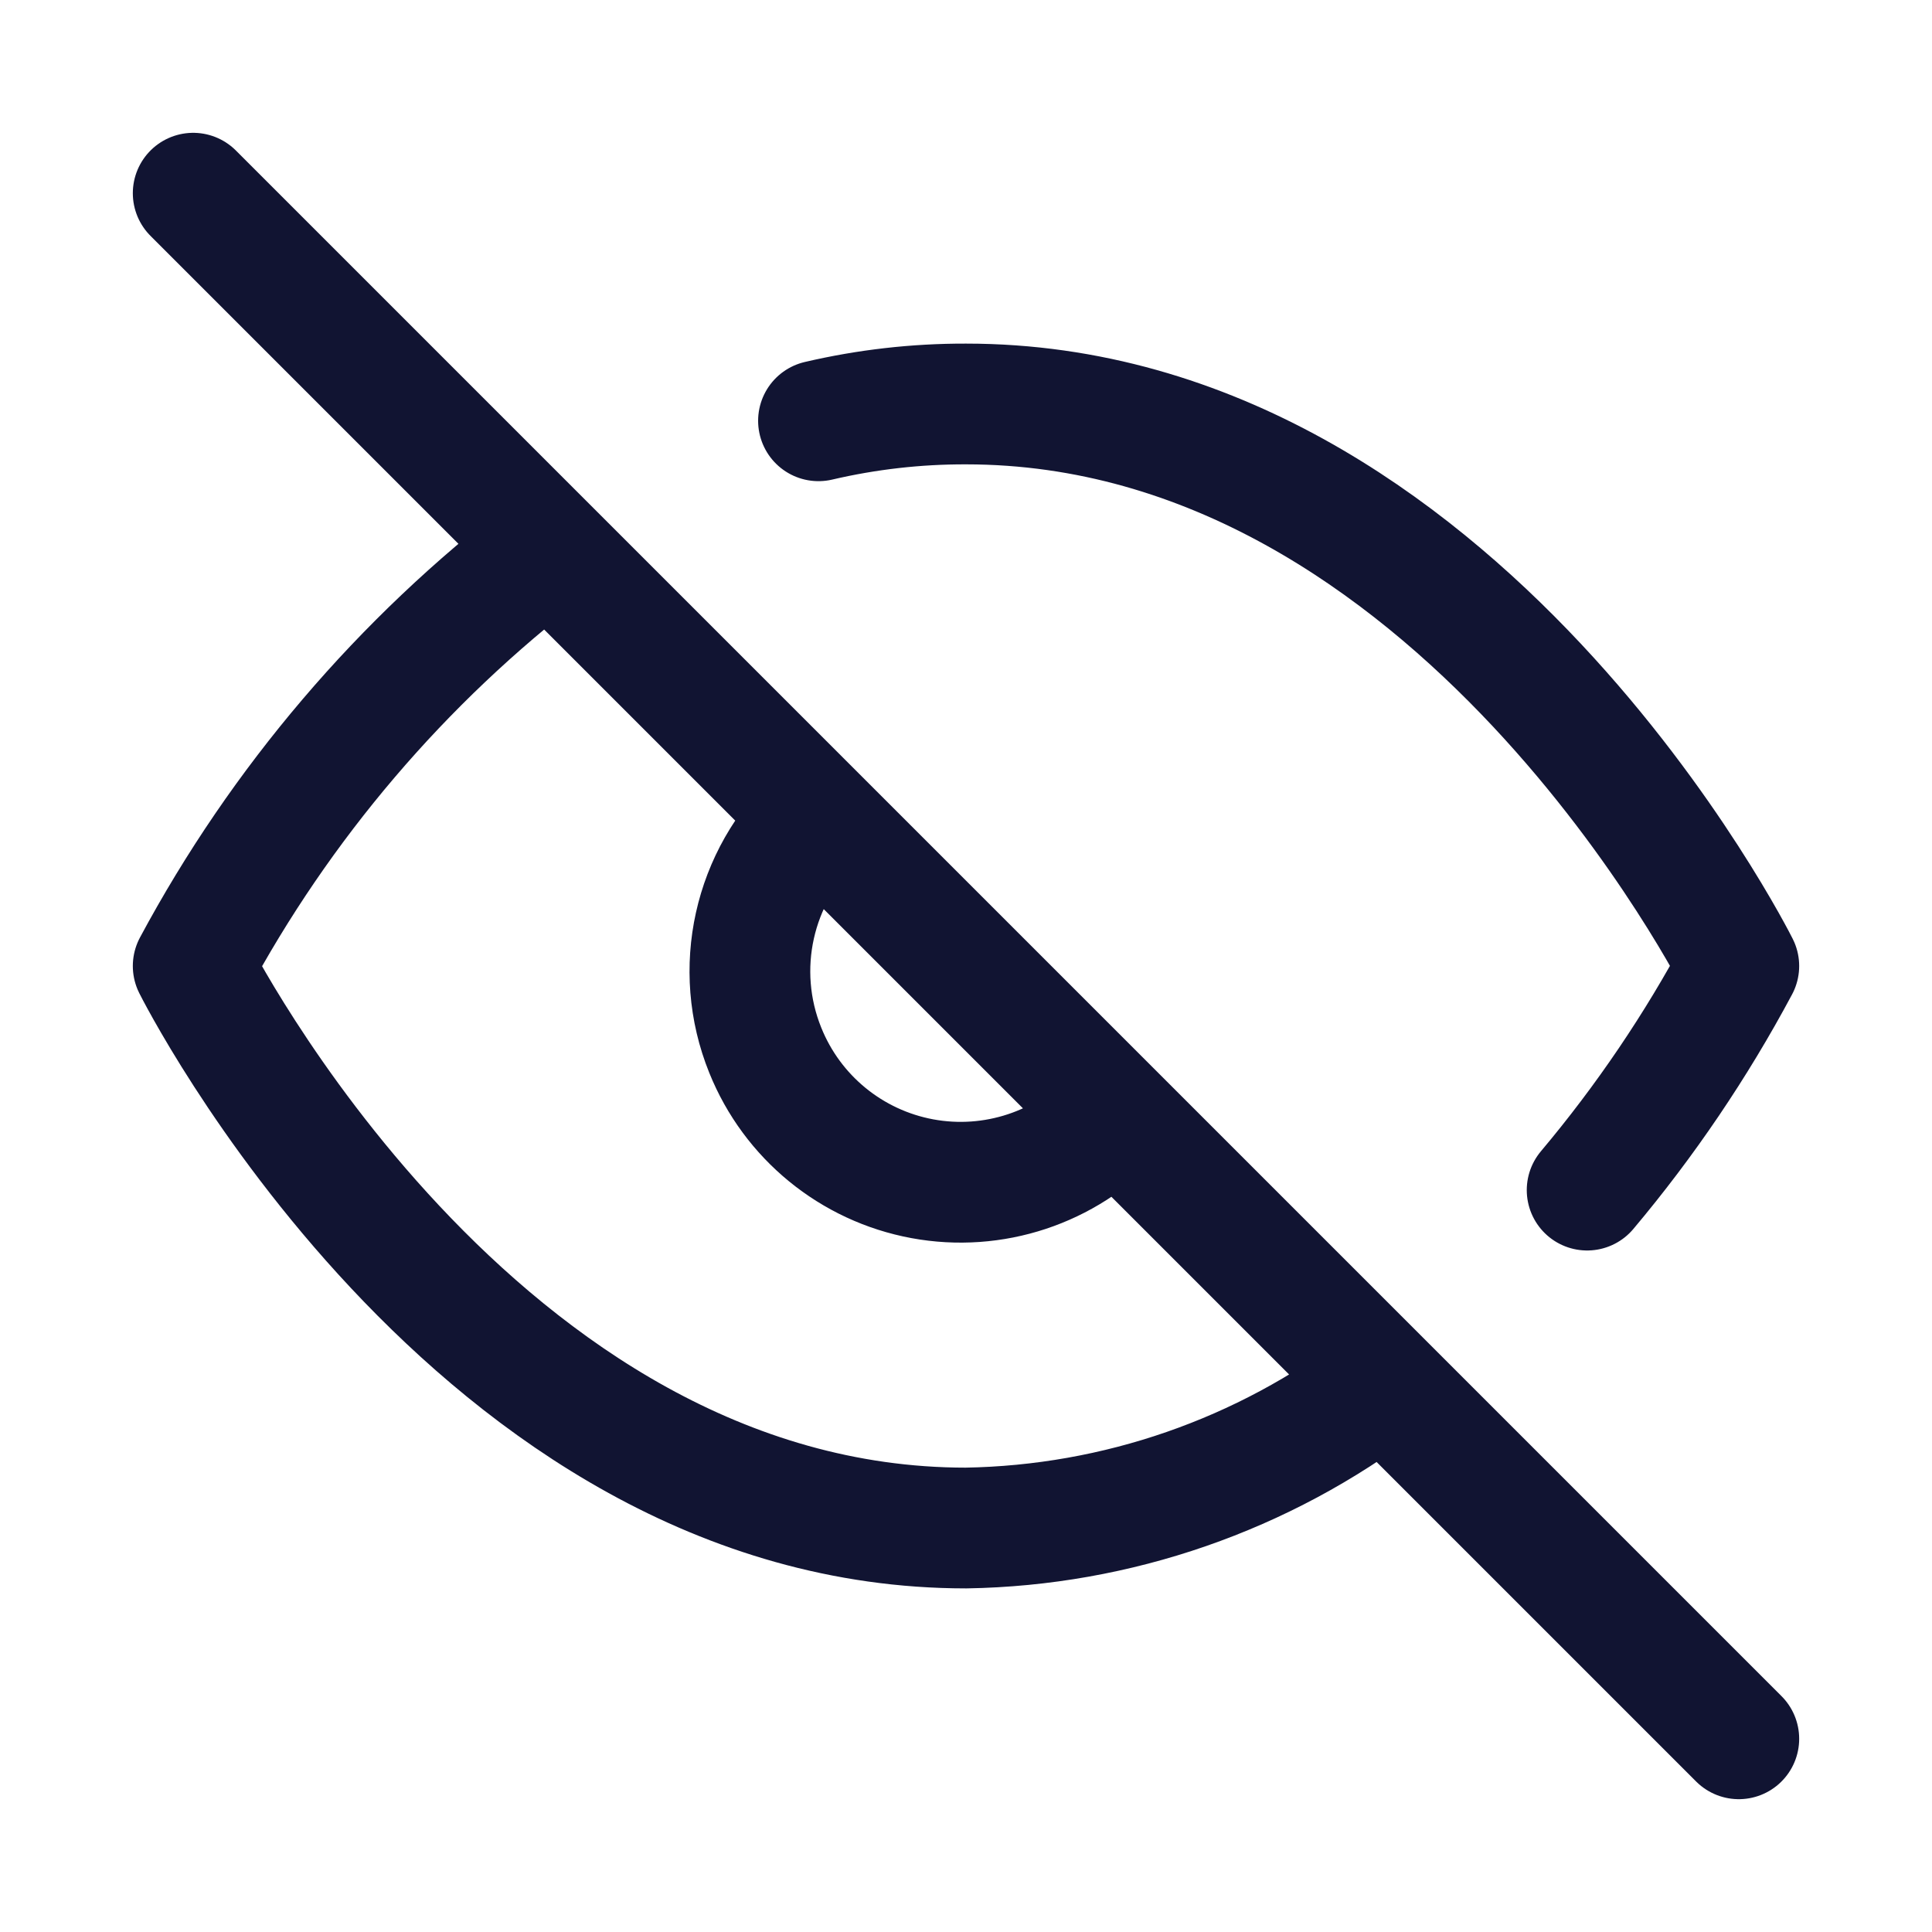
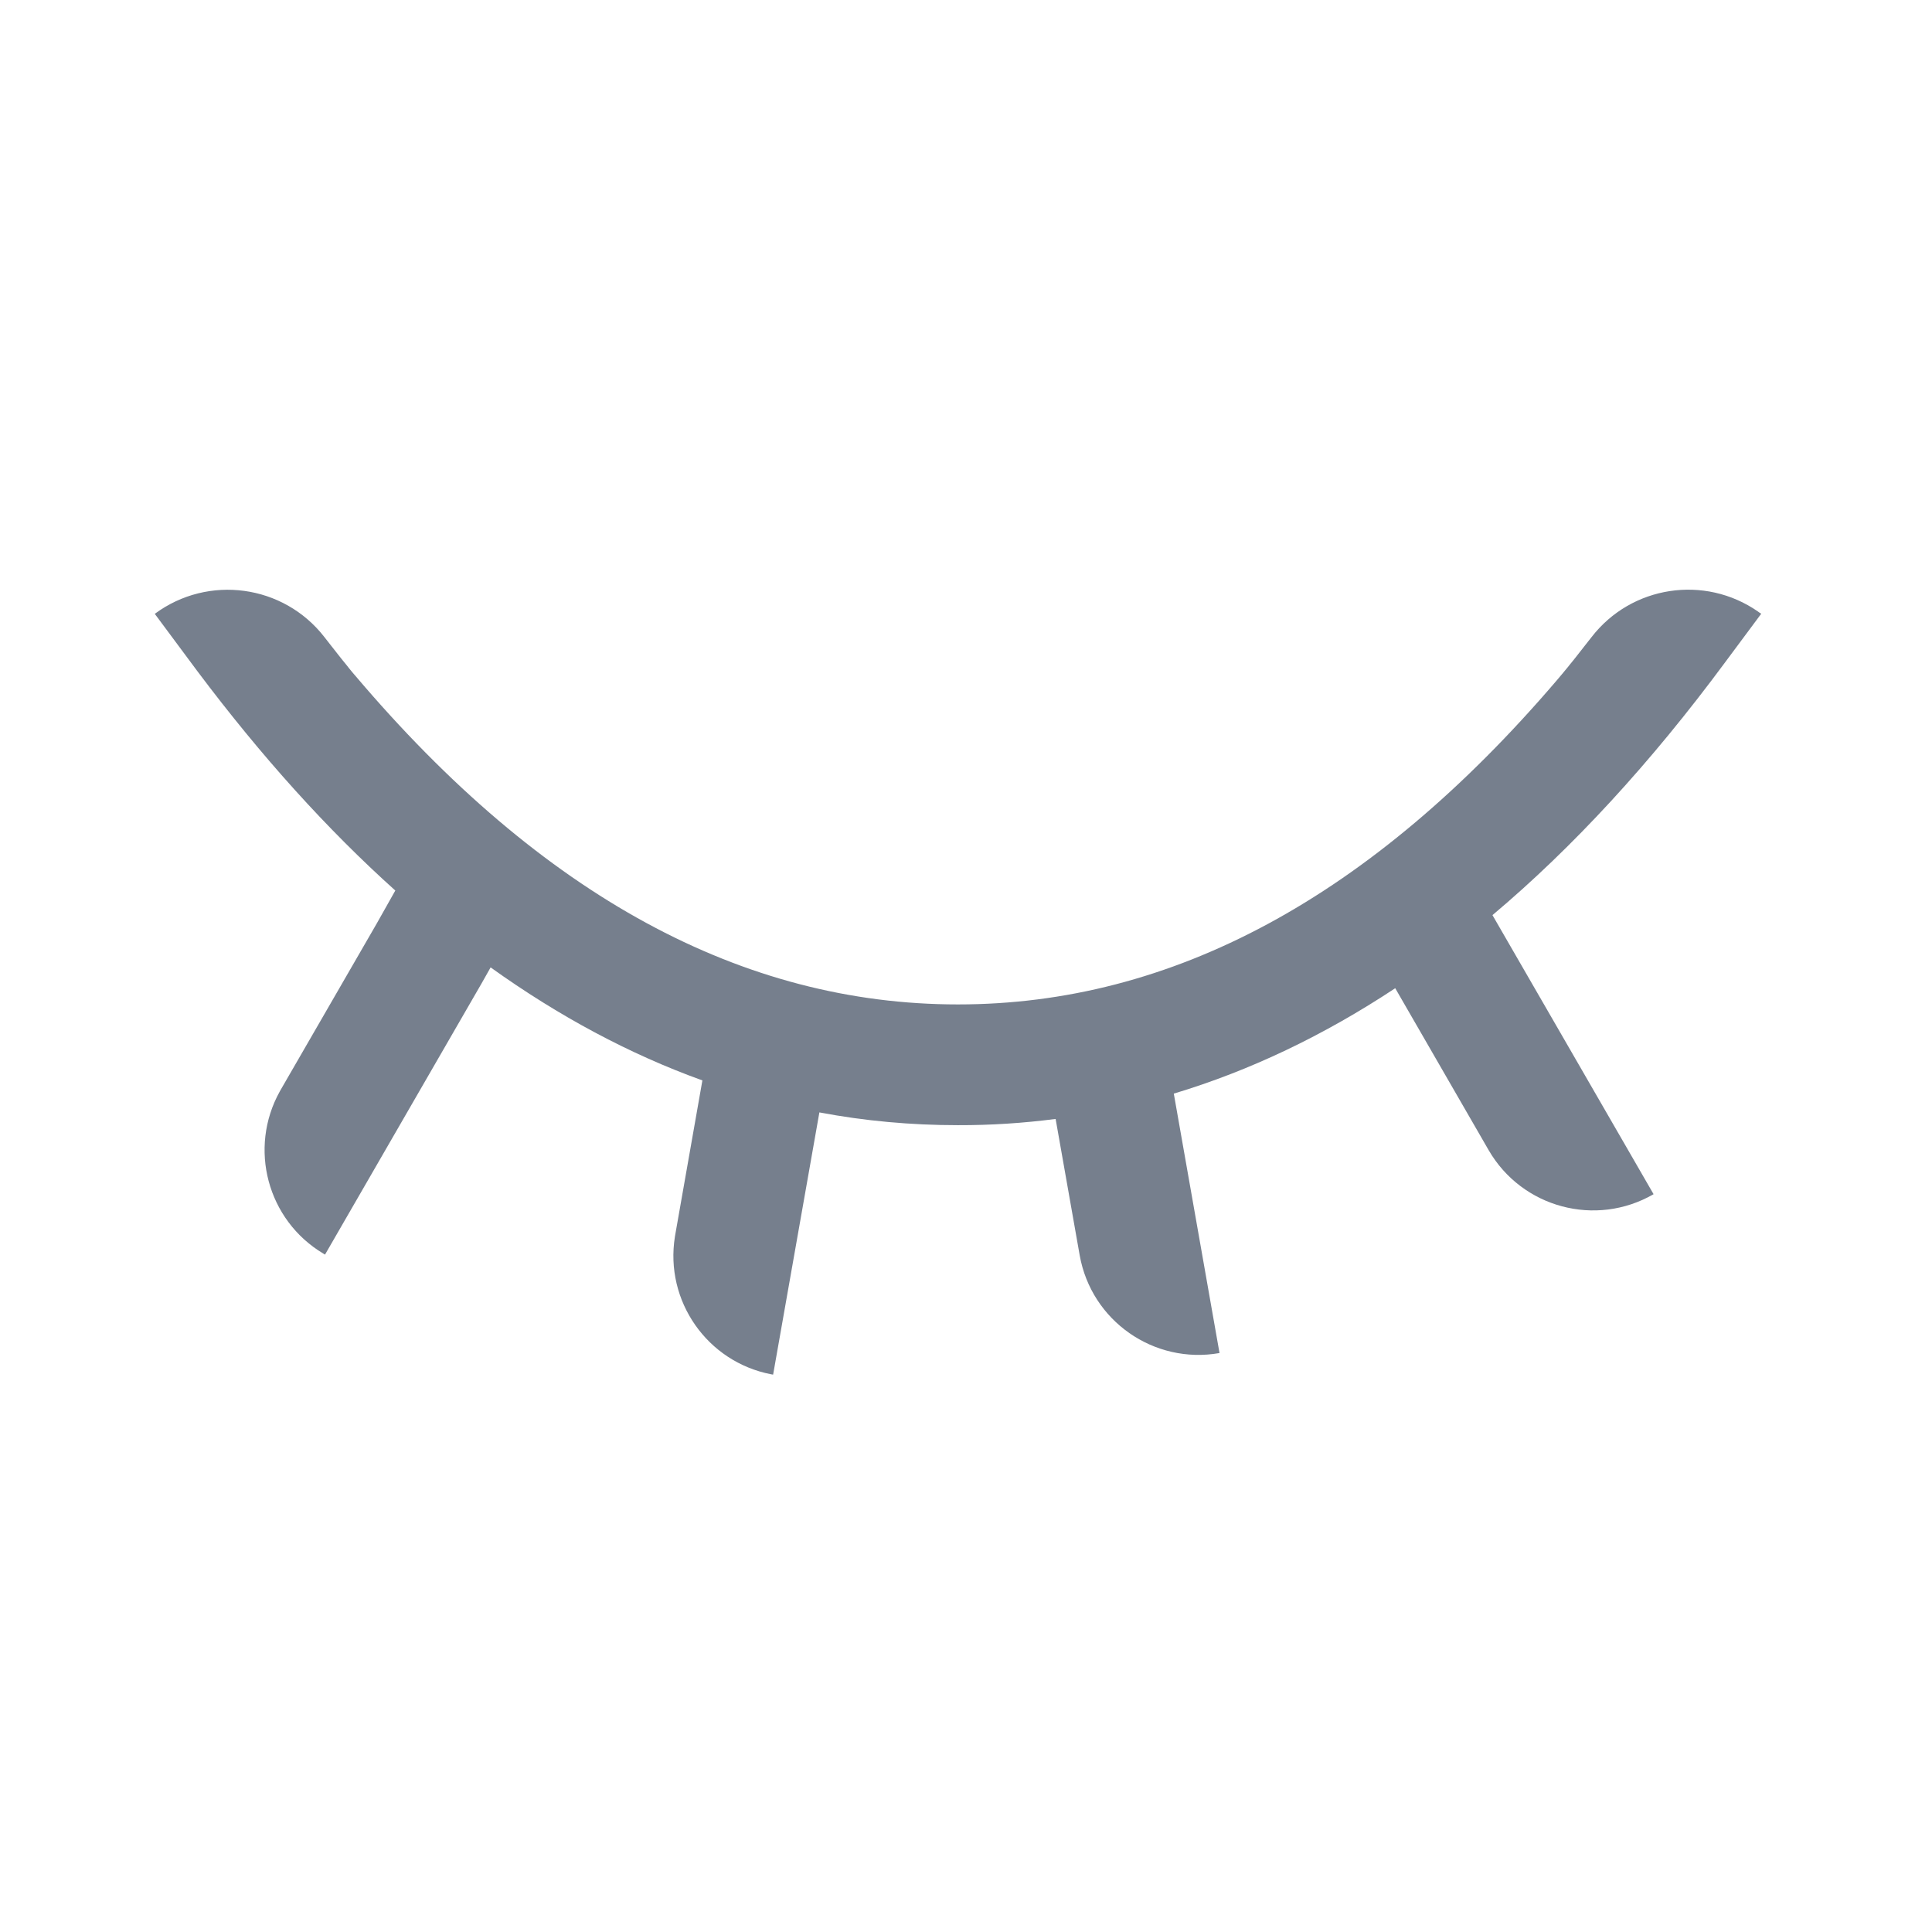
- <svg xmlns="http://www.w3.org/2000/svg" viewBox="0 0 20 20">
-   <path fill="none" stroke="#111432" stroke-linecap="round" stroke-linejoin="round" stroke-width="1.25" d="M8.473 4.356A6.632 6.632 0 0 1 10 4.182c5.09 0 8 5.818 8 5.818a13.46 13.46 0 0 1-1.57 2.32m-4.888-.778a2.18 2.18 0 0 1-3.62-.67 2.181 2.181 0 0 1 .536-2.414m5.862 5.862A7.324 7.324 0 0 1 10 15.818C4.91 15.818 2 10 2 10a13.418 13.418 0 0 1 3.68-4.32l8.64 8.64ZM2 2l16 16" />
+ <svg xmlns="http://www.w3.org/2000/svg" viewBox="0 0 18 18" fill="none">
+   <path d="M16.393 5.708L16.409 5.718L16.073 6.17C15.38 7.107 14.657 7.893 13.905 8.526L15.406 11.126C14.868 11.437 14.18 11.253 13.869 10.715L12.999 9.207C12.332 9.648 11.644 9.976 10.936 10.189L11.362 12.606C10.751 12.714 10.167 12.306 10.059 11.694L9.835 10.425C9.534 10.464 9.23 10.484 8.925 10.483C8.488 10.483 8.057 10.444 7.634 10.364L7.203 12.807L7.185 12.804C6.589 12.689 6.192 12.121 6.288 11.522L6.291 11.504L6.544 10.066C5.867 9.822 5.209 9.47 4.571 9.013L4.488 9.16L3.028 11.689L3.012 11.679C2.491 11.368 2.312 10.698 2.607 10.168L2.616 10.152L3.51 8.604L3.683 8.297C3.048 7.727 2.434 7.046 1.841 6.256L1.777 6.17L1.442 5.719C1.94 5.35 2.642 5.446 3.022 5.935L3.09 6.022L3.138 6.083L3.182 6.139L3.222 6.188L3.257 6.232L3.28 6.26L3.301 6.285L3.309 6.294C5.052 8.351 6.92 9.358 8.925 9.358C10.916 9.358 12.771 8.366 14.503 6.34L14.562 6.27L14.58 6.248L14.605 6.218L14.628 6.189L14.659 6.151L14.704 6.094L14.769 6.011L14.828 5.936C15.2 5.455 15.882 5.353 16.378 5.697L16.393 5.708Z" fill="#767F8D" />
</svg>
